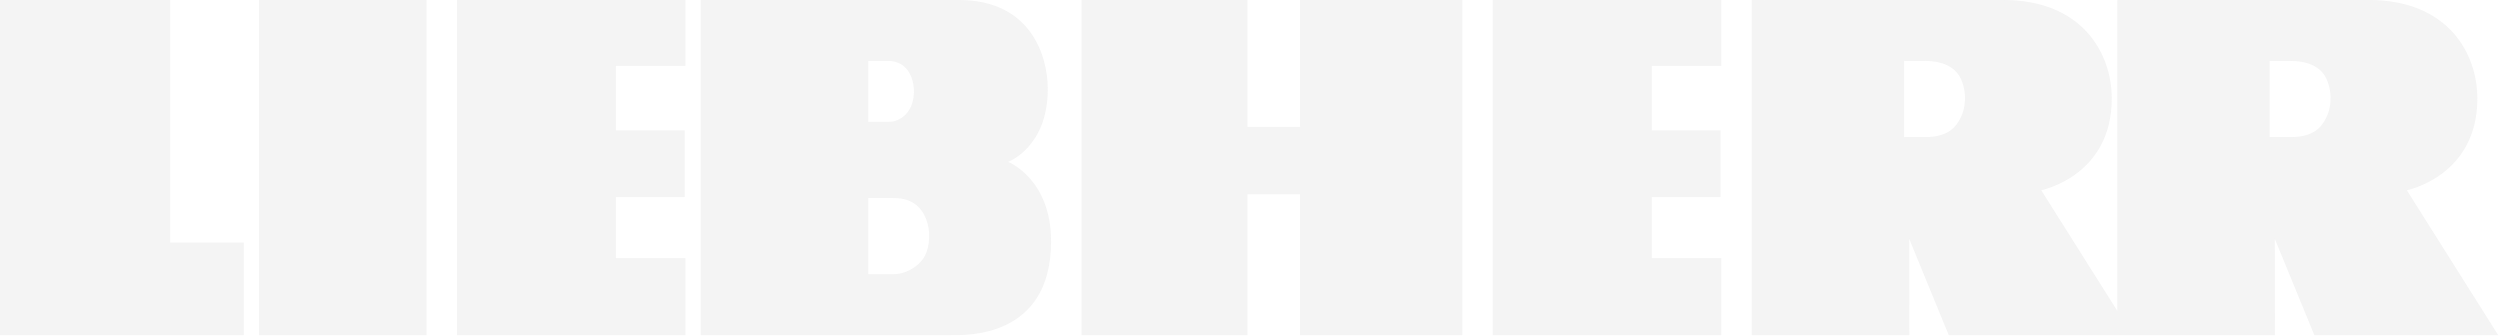
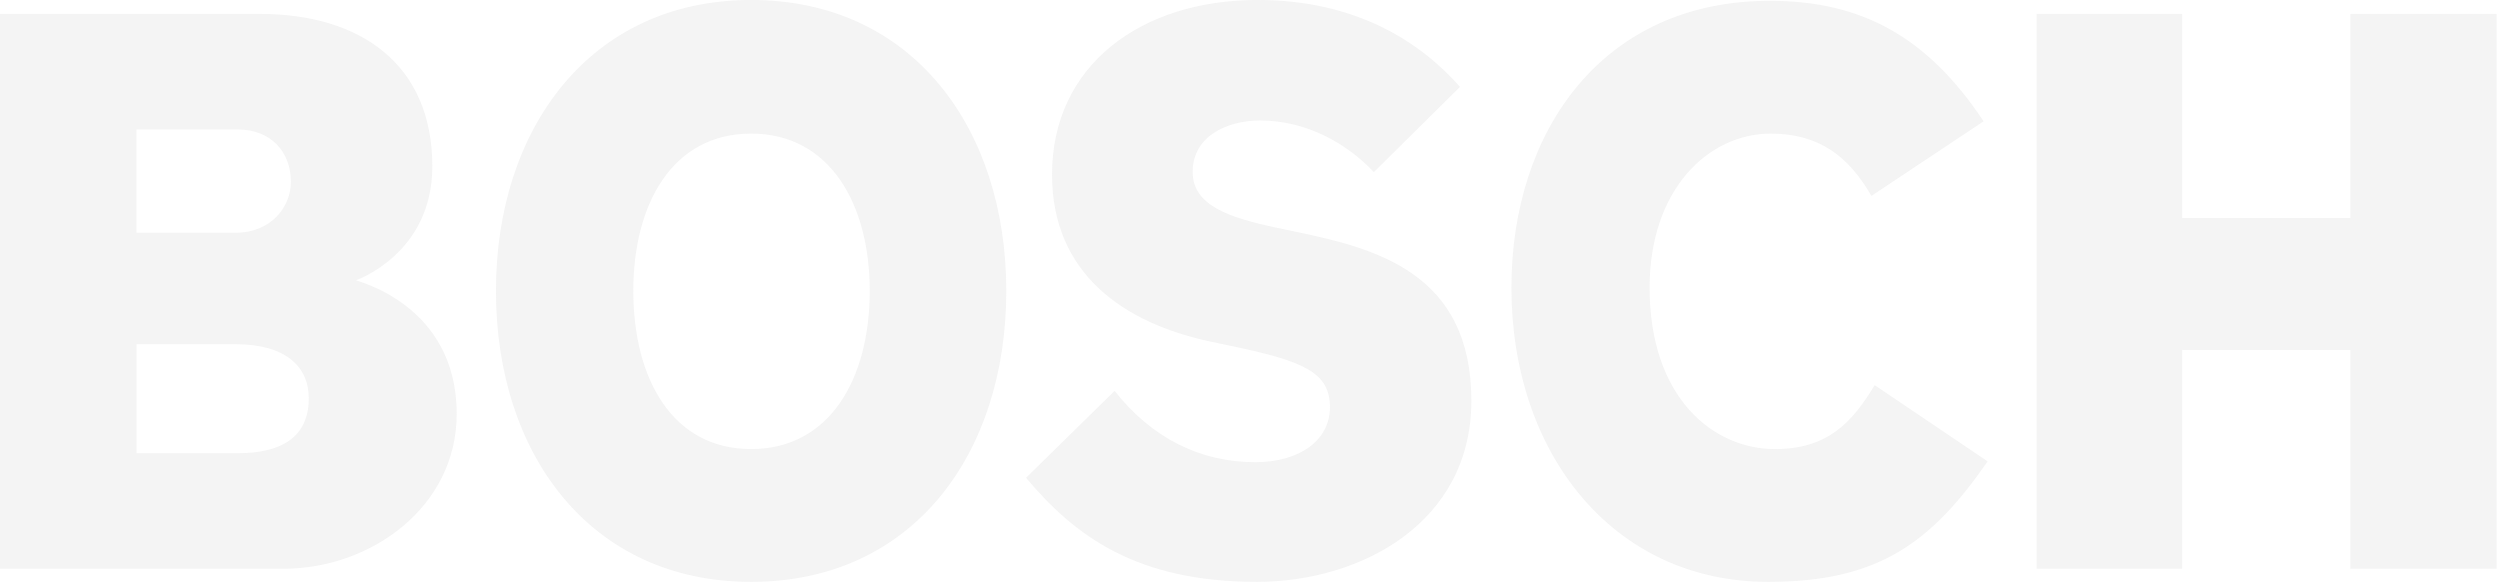
- <svg xmlns="http://www.w3.org/2000/svg" width="746" height="100">
-   <path d="M259.09 59.097v22.721h7.543c3.95 0 7.972-2.619 9.456-5.676 1.175-2.424 1.981-7.182-.109-11.637-2.756-5.87-8.778-5.341-9.353-5.414h-7.536v.006zm0-40.915v18.182h6.05c3.2 0 5.581-2.088 6.69-4.538.88-1.945 1.513-5.752-.088-9.306-1.934-4.307-5.685-4.296-6.568-4.338h-6.083zM209.09 0s65.761.016 77 .011c21.469-.022 26.524 16.634 26.56 26.408.064 17.566-11.847 21.88-11.847 21.88s12.833 5.005 12.833 23.725c0 29.163-25.878 27.97-29.883 27.97H209.09V0zm304.546 100V77.034H492.89V58.811h20.532V38.917H492.89V19.653h20.747V0h-68.181v100h68.181zm-125.682 0h48.41V0h-48.41v37.882h-15.695V0h-49.532v100h49.532V57.978h15.695V100zm-183.409 0V77.034h-20.747V58.811h20.527V38.917h-20.527V19.653h20.747V0h-68.181v100h68.181zM77.273 0h50v100h-50V0zm-4.546 100V72.396H50.79V0H0v100h72.727zm495.455-81.818v22.727h6.275c6.797 0 9.212-2.905 10.704-5.973 1.184-2.433 1.973-6.825.005-11.327-1.08-2.448-3.912-5.422-10.71-5.422h-6.274v-.005zM522.727.01l75.02-.01c23.51 0 32.396 15.787 32.396 29.41 0 23.202-21.047 27.353-21.047 27.353L636.364 100H581.51l-11.791-28.72.022 28.72h-47.014V.011zm154.546 18.17v22.73h6.28c6.808 0 9.217-2.905 10.697-5.973 1.184-2.433 1.98-6.825 0-11.327-1.068-2.448-3.889-5.422-10.703-5.422h-6.274v-.005zM631.818.012L706.834 0c23.517 0 32.405 15.787 32.405 29.41 0 23.202-21.049 27.353-21.049 27.353L745.455 100H690.6l-11.787-28.72.017 28.72h-47.013V.011z" fill="#9E9E9E" opacity=".119" />
+ <svg xmlns="http://www.w3.org/2000/svg" width="494" height="115">
+   <path fill="#9E9E9E" d="M148.42.001c31.95 0 50.419 25.425 50.419 57.487 0 32.224-18.468 57.485-50.418 57.485-31.794 0-50.42-25.26-50.42-57.485 0-32.062 18.626-57.487 50.419-57.487zm201.305.162c18.14 0 31.146 7.125 42.23 23.806l-22.16 14.736c-4.494-7.776-10.278-12.308-19.914-12.308-12.2 0-23.923 10.908-23.923 30.442 0 21.894 12.686 31.9 24.729 31.9 10.435 0 15.252-5.18 19.75-12.63l22.317 15.06c-11.237 16.194-21.676 23.804-43.348 23.804-30.834 0-50.745-25.584-50.745-58.134 0-30.928 17.985-56.676 51.064-56.676zM248.508 0c19.592 0 32.274 8.42 39.984 17.167l-17.019 16.841c-5.303-5.668-13.33-10.202-22.485-10.202-6.258 0-13.322 2.915-13.322 10.202 0 6.638 7.353 9.046 16.693 11.013l3.858.81c15.636 3.281 34.522 8.095 34.522 33.355 0 24.128-21.836 35.786-42.39 35.786-23.764 0-35.966-9.067-45.6-20.564l17.502-17.166c7.386 9.394 17.02 14.09 27.778 14.09 8.83 0 14.772-4.372 14.772-10.852 0-6.961-5.25-9.13-19.593-12.144l-3.85-.809c-17.277-3.629-31.472-13.439-31.472-33.033C207.886 12.955 225.387 0 248.508 0zM51.382 2.754c19.751 0 34.043 9.878 34.043 30.12 0 17.327-15.094 22.508-15.094 22.508 0 .163 19.91 4.697 19.91 26.394 0 18.461-17.02 30.607-34.204 30.607H0V2.753h51.382zm379.805 0v40.322h33.237V2.754h28.901v109.629h-28.901V69.148h-33.237v43.235h-28.744V2.753h28.744zm-384.62 65.26H26.974v21.538h20.073c8.189 0 13.97-2.916 13.97-10.853 0-6.314-4.657-10.686-14.452-10.686zM148.42 26.396c-15.574 0-23.284 13.926-23.284 31.091 0 17.327 7.708 31.251 23.284 31.251 15.575 0 23.443-13.924 23.443-31.25 0-17.166-7.868-31.092-23.443-31.092zm-101.373-.812H26.975V45.99h19.591c7.064 0 10.917-5.181 10.917-10.039 0-6.155-4.173-10.367-10.435-10.367z" opacity=".119" />
</svg>
